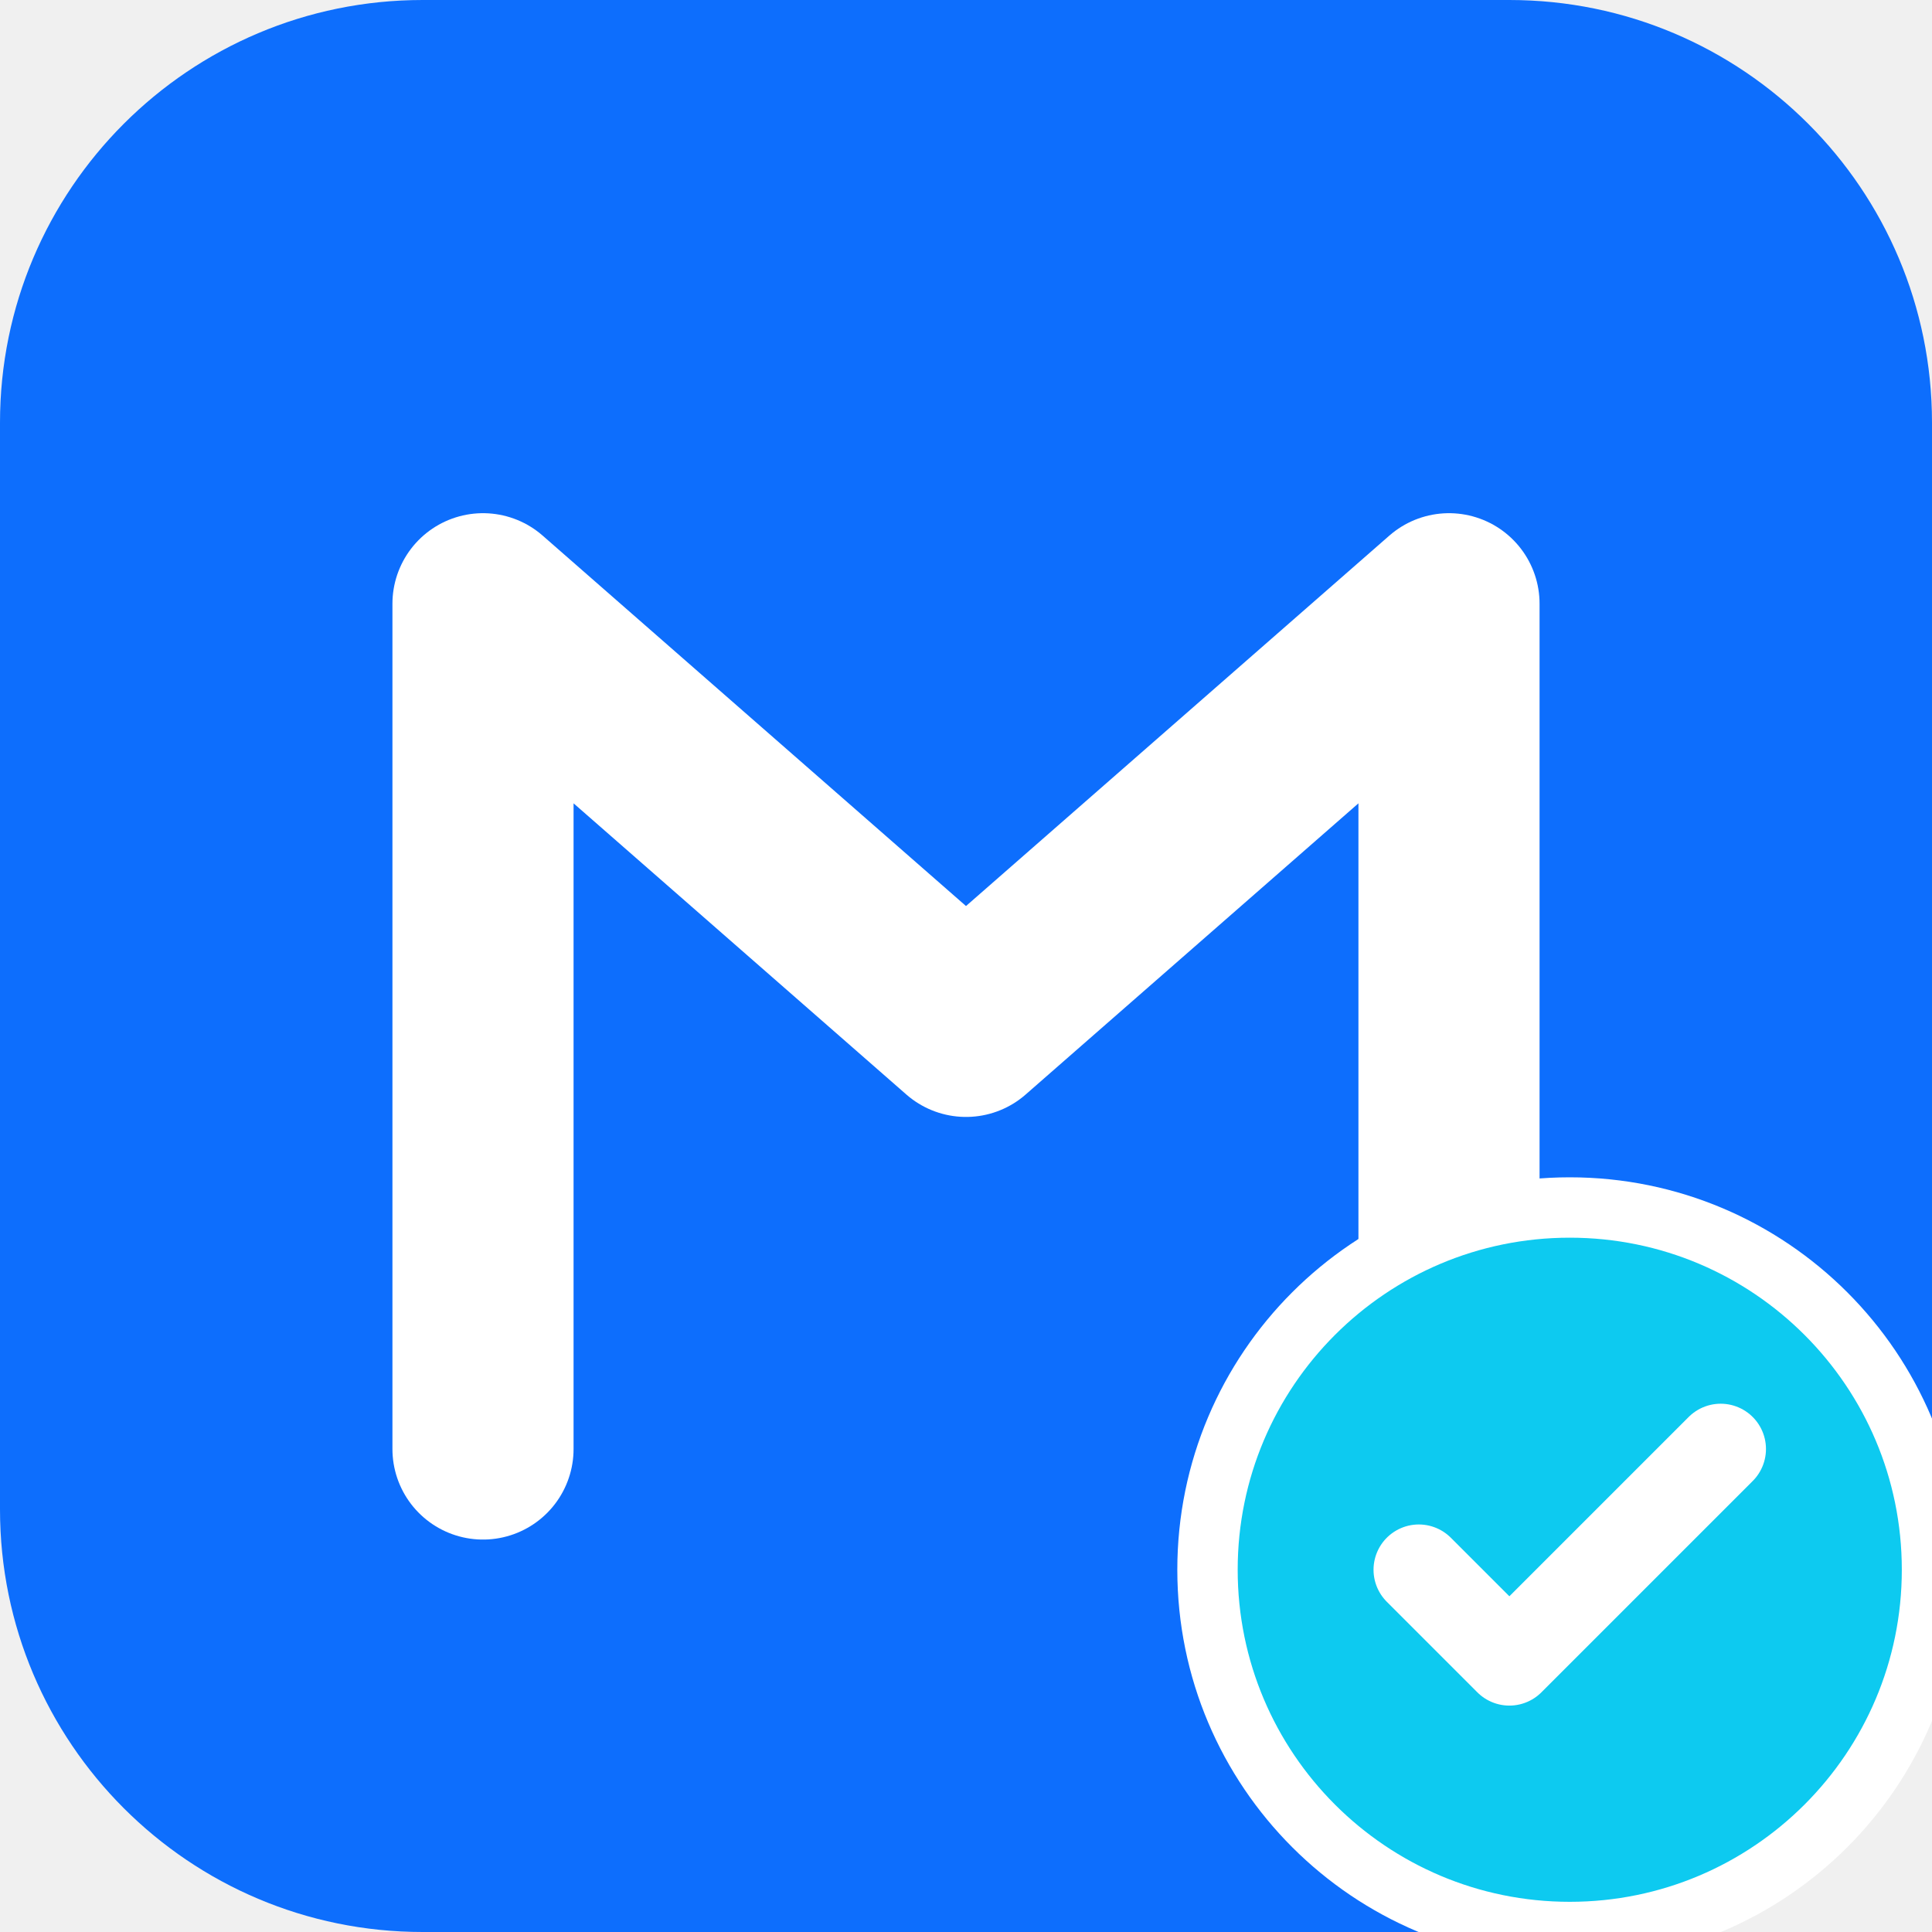
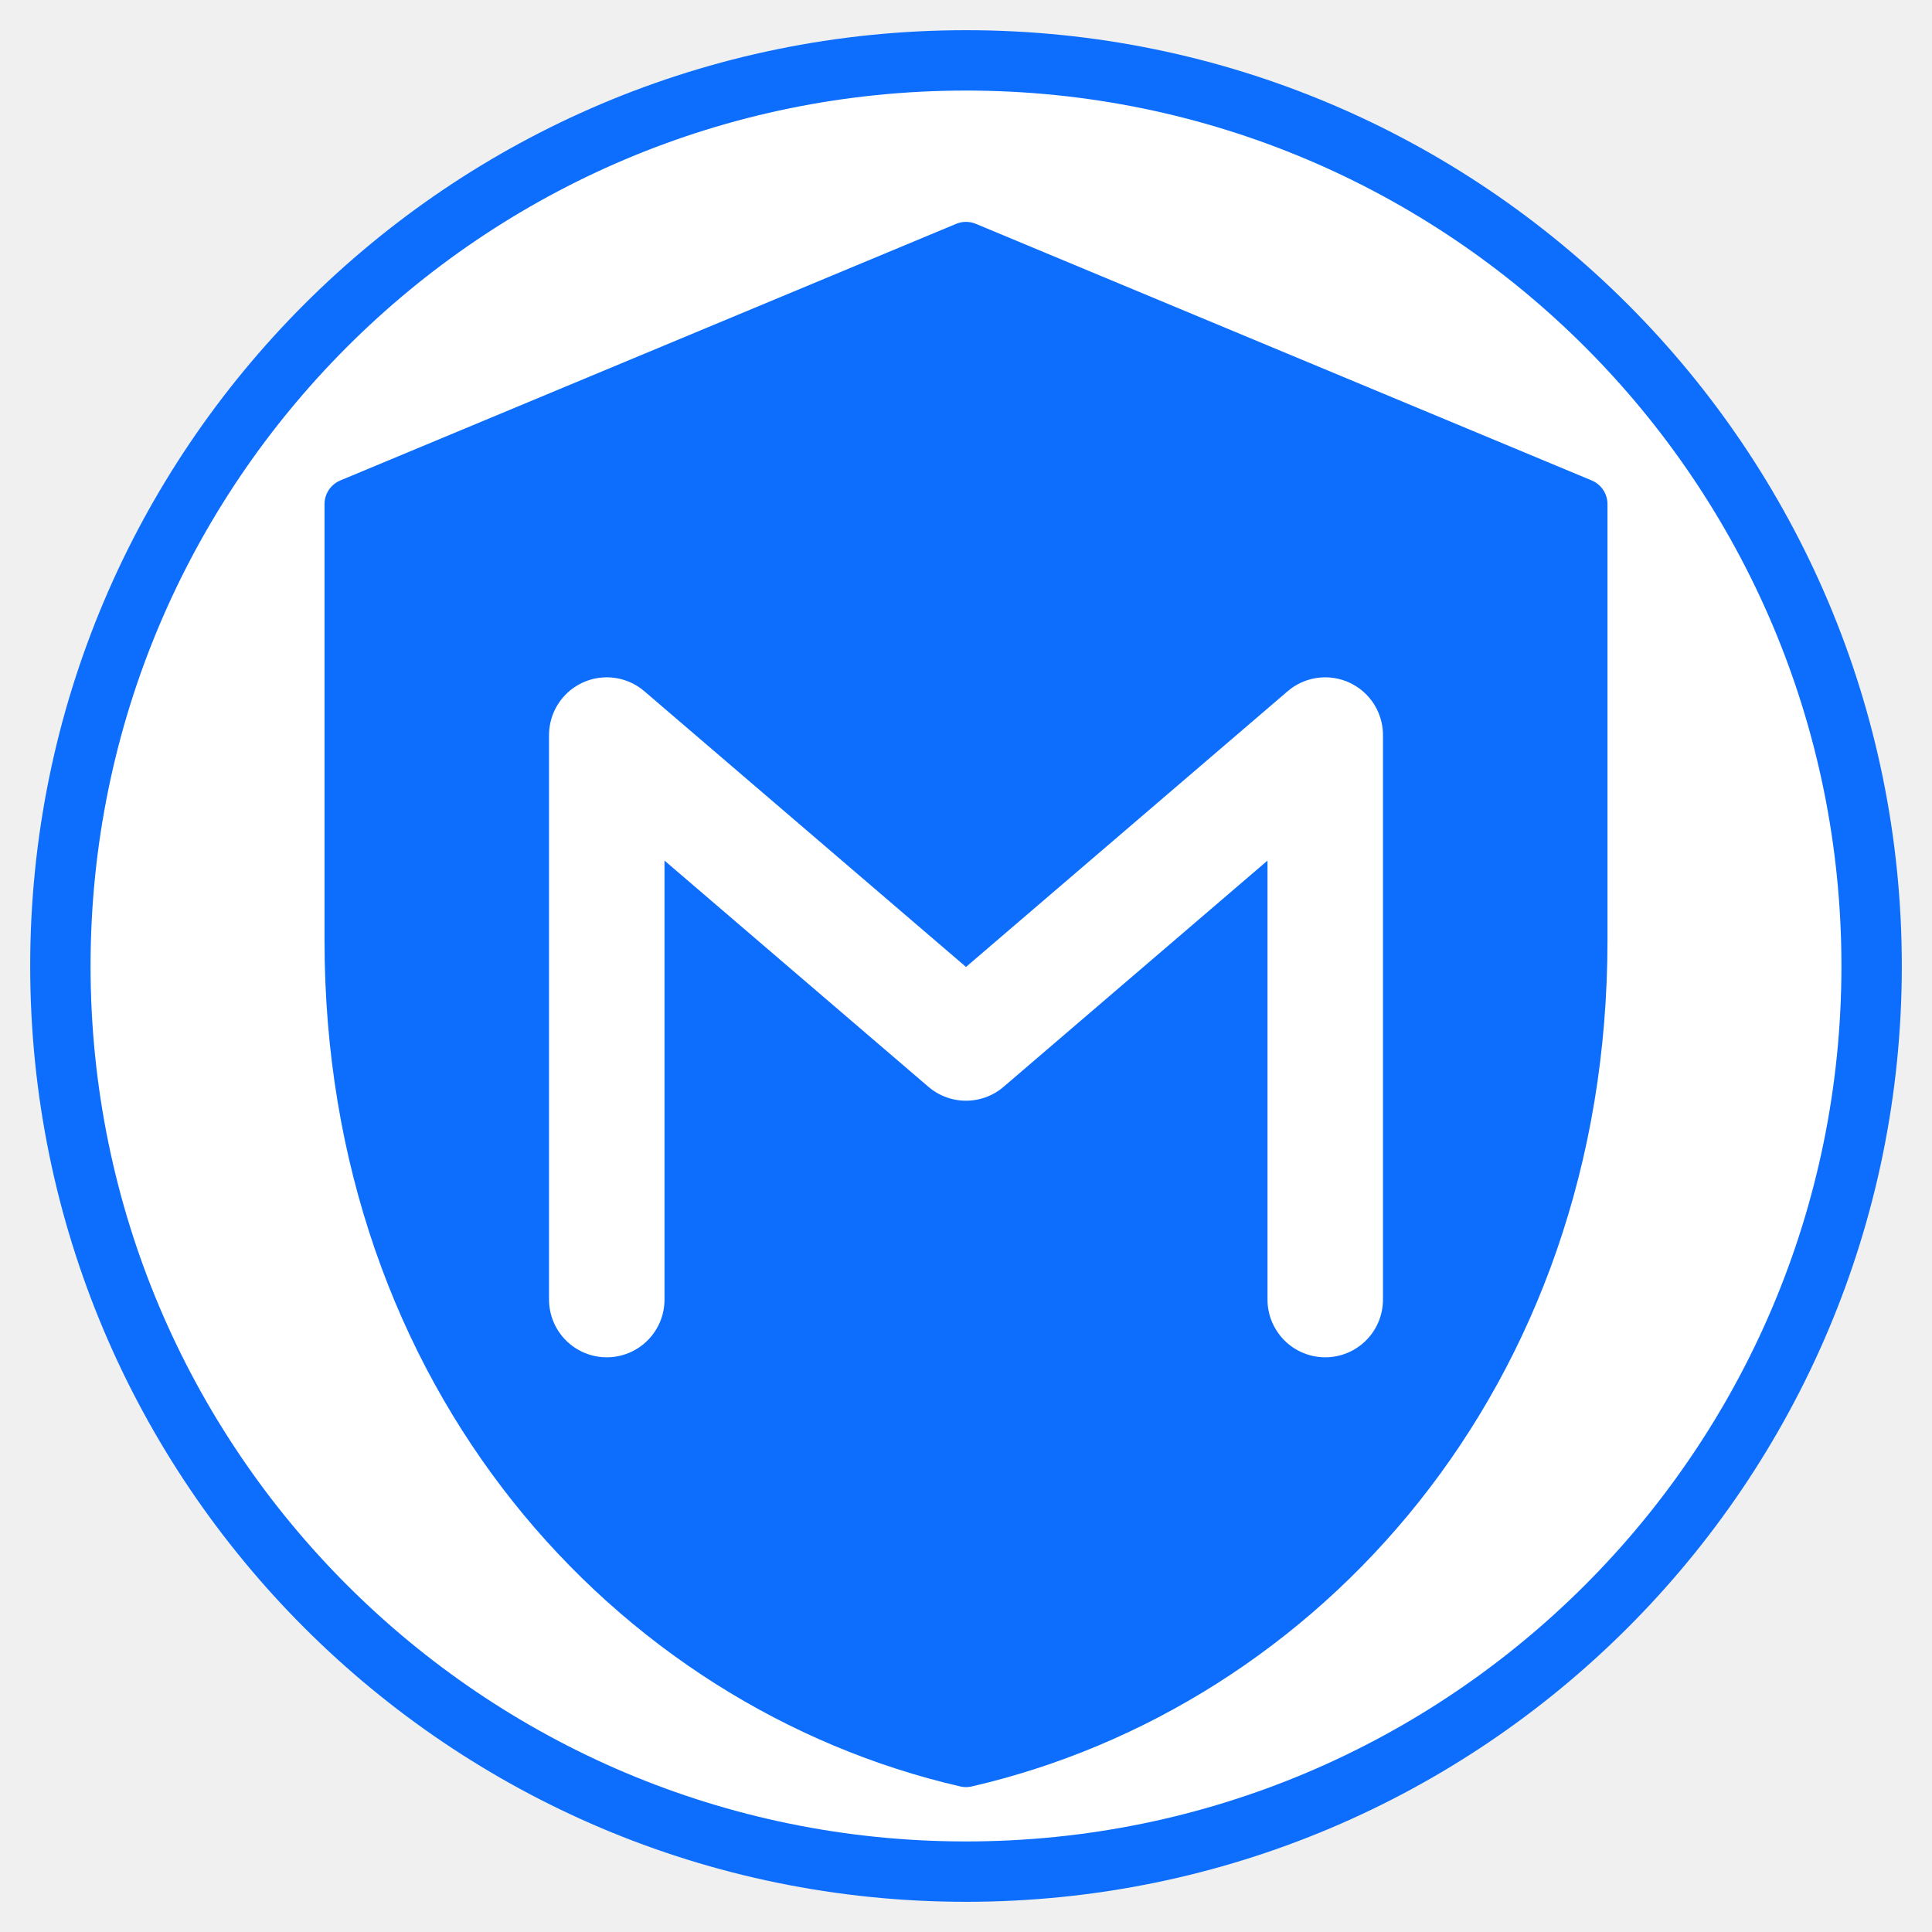
<svg xmlns="http://www.w3.org/2000/svg" viewBox="0 0 64 64">
-   <rect x="0" y="0" width="64" height="64" rx="14" fill="#0d6efd" />
-   <path d="M16 48 V 20 L 32 34 L 48 20 V 48" stroke="white" stroke-width="6" stroke-linecap="round" stroke-linejoin="round" fill="none" />
-   <circle cx="52" cy="52" r="12" fill="#0dcaf0" stroke="white" stroke-width="2" />
-   <path d="M47 52 L 50 55 L 57 48" stroke="white" stroke-width="3" stroke-linecap="round" stroke-linejoin="round" fill="none" />
+   <circle cx="32" cy="32" r="30" fill="white" stroke="#0d6efd" stroke-width="2" />
+   <g transform="translate(4.8, 4.8) scale(0.85)">
+     <path d="M32 4 L8 14 V 31 C8 48 19 60 32 63 C45 60 56 48 56 31 V 14 L32 4Z" fill="#0d6efd" stroke="#0d6efd" stroke-width="2" stroke-linejoin="round" />
+     <path d="M18 45 V 23 L 32 35 L 46 23 V 45" stroke="white" stroke-width="4.5" stroke-linecap="round" stroke-linejoin="round" fill="none" />
+   </g>
</svg>
